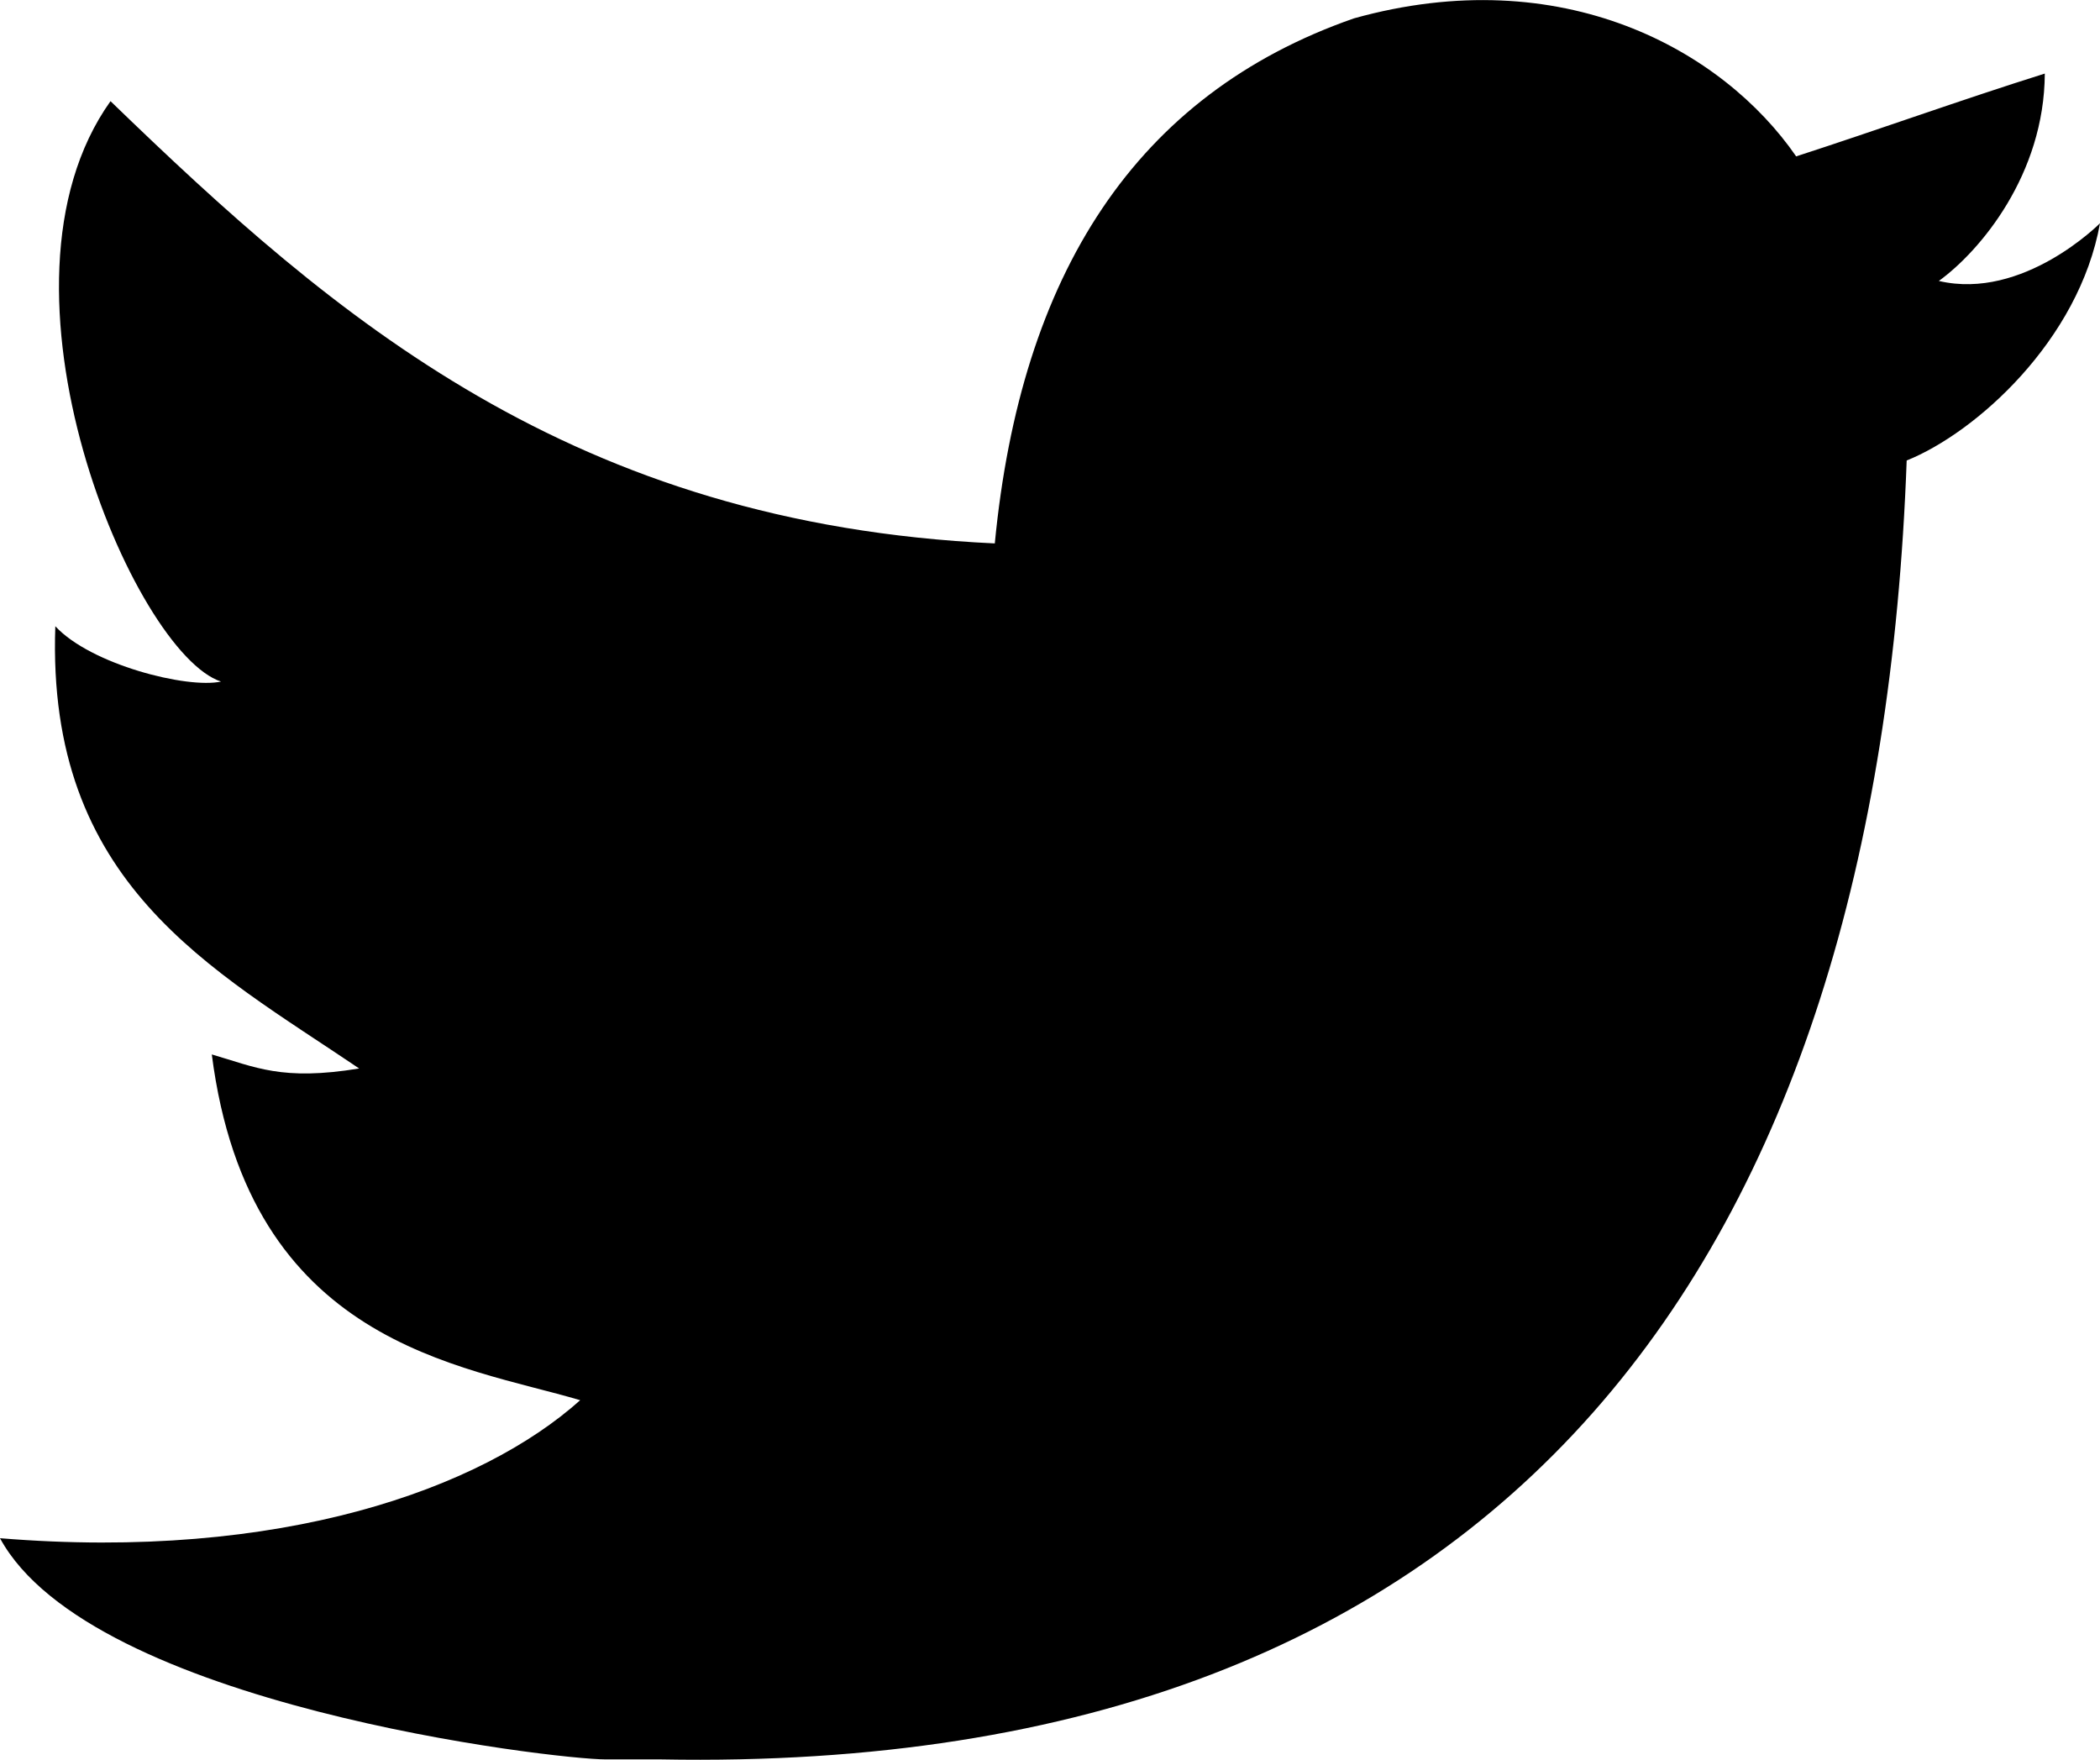
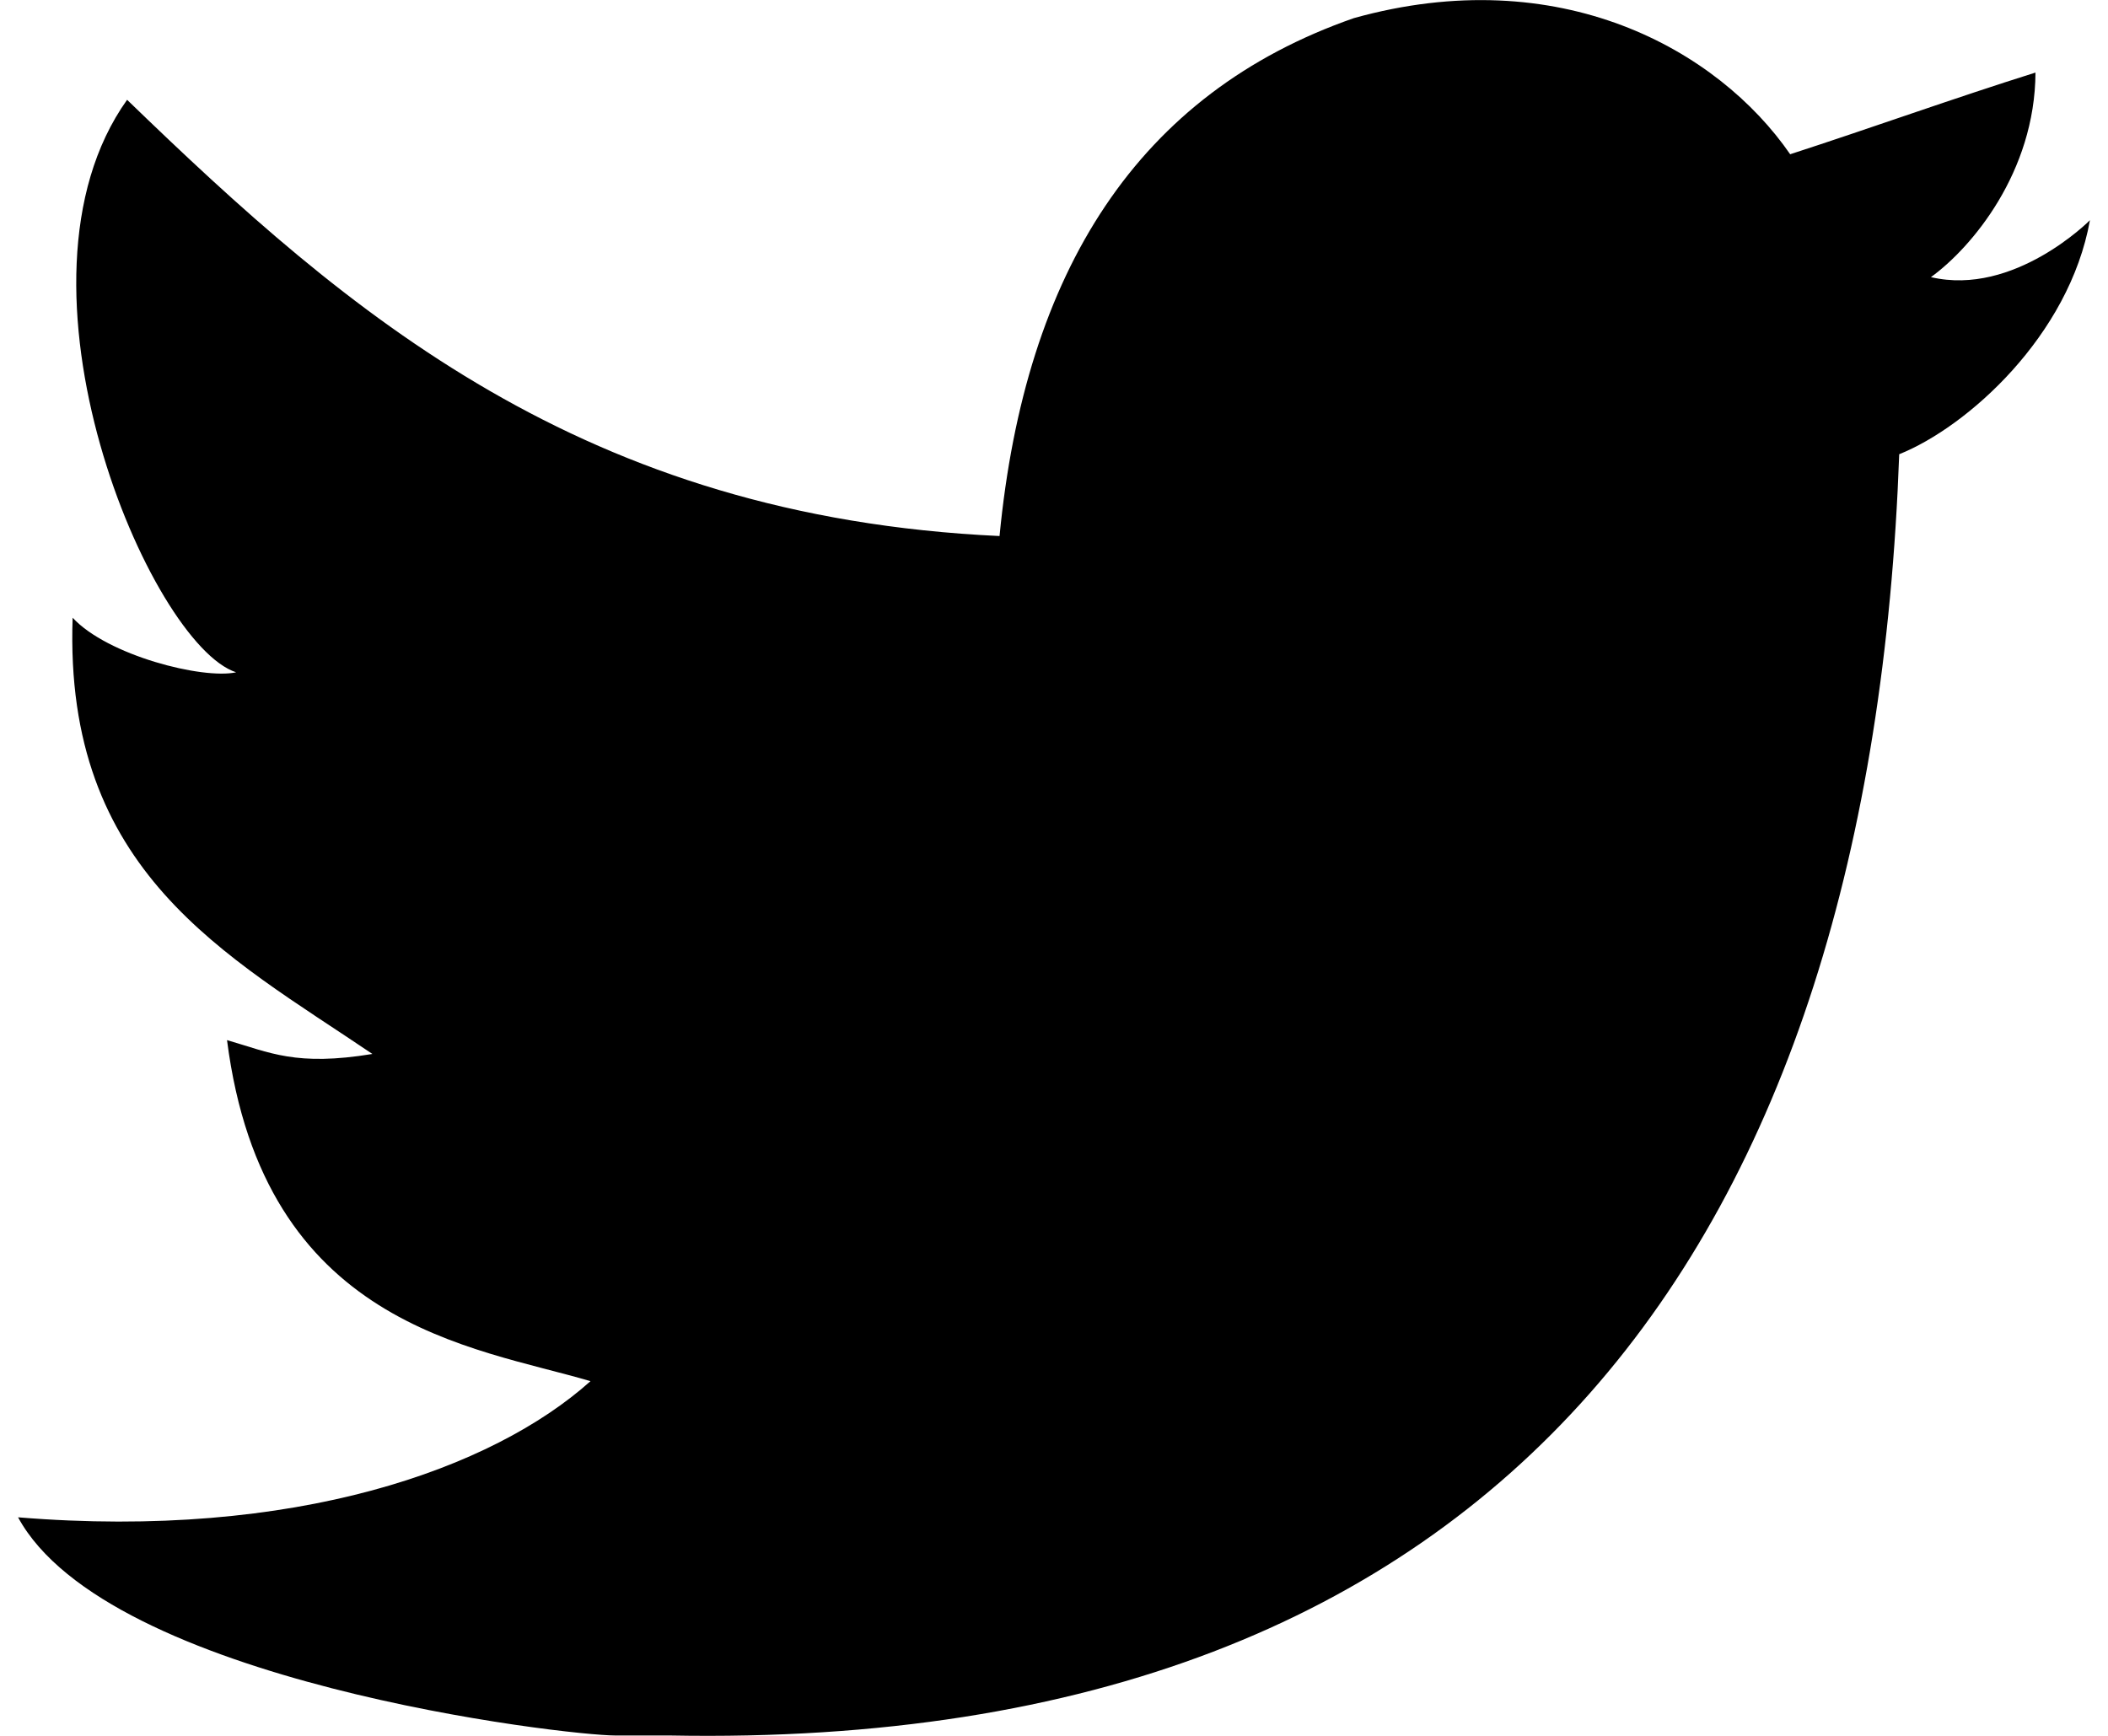
- <svg xmlns="http://www.w3.org/2000/svg" version="1.0" id="Layer_1" x="0px" y="0px" width="17.5px" height="14.663px" viewBox="0 0 17.5 14.663" enable-background="new 0 0 17.5 14.663" xml:space="preserve">
+ <svg xmlns="http://www.w3.org/2000/svg" version="1.0" id="Layer_1" x="0px" y="0px" width="17px" height="14px" viewBox="0 0 17.5 14.663" enable-background="new 0 0 17.5 14.663" xml:space="preserve">
  <g id="W6EeEF_1_">
    <g>
      <path fill-rule="evenodd" clip-rule="evenodd" d="M11.283,0.153c1.736-0.484,3.074,0.264,3.685,1.15 c0.694-0.225,1.372-0.47,2.072-0.69c-0.004,0.841-0.538,1.478-0.883,1.728C16.861,2.506,17.5,1.86,17.5,1.86 c-0.175,0.977-1.035,1.746-1.611,1.977C15.65,10.429,12.617,14.793,5.507,14.66c-0.538,0,0.077,0-0.46,0 c-0.422,0-4.29-0.45-5.047-1.843c2.341,0.192,4.011-0.412,4.835-1.15c-0.989-0.293-2.761-0.464-3.07-2.881 c0.362,0.105,0.583,0.223,1.228,0.117C1.757,8.067,0.385,7.366,0.461,5.218c0.294,0.319,1.1,0.523,1.381,0.461 c-0.725-0.235-2.03-3.281-0.921-4.836C2.794,2.655,4.769,4.364,8.29,4.528C8.506,2.288,9.461,0.788,11.283,0.153z" />
    </g>
  </g>
</svg>
